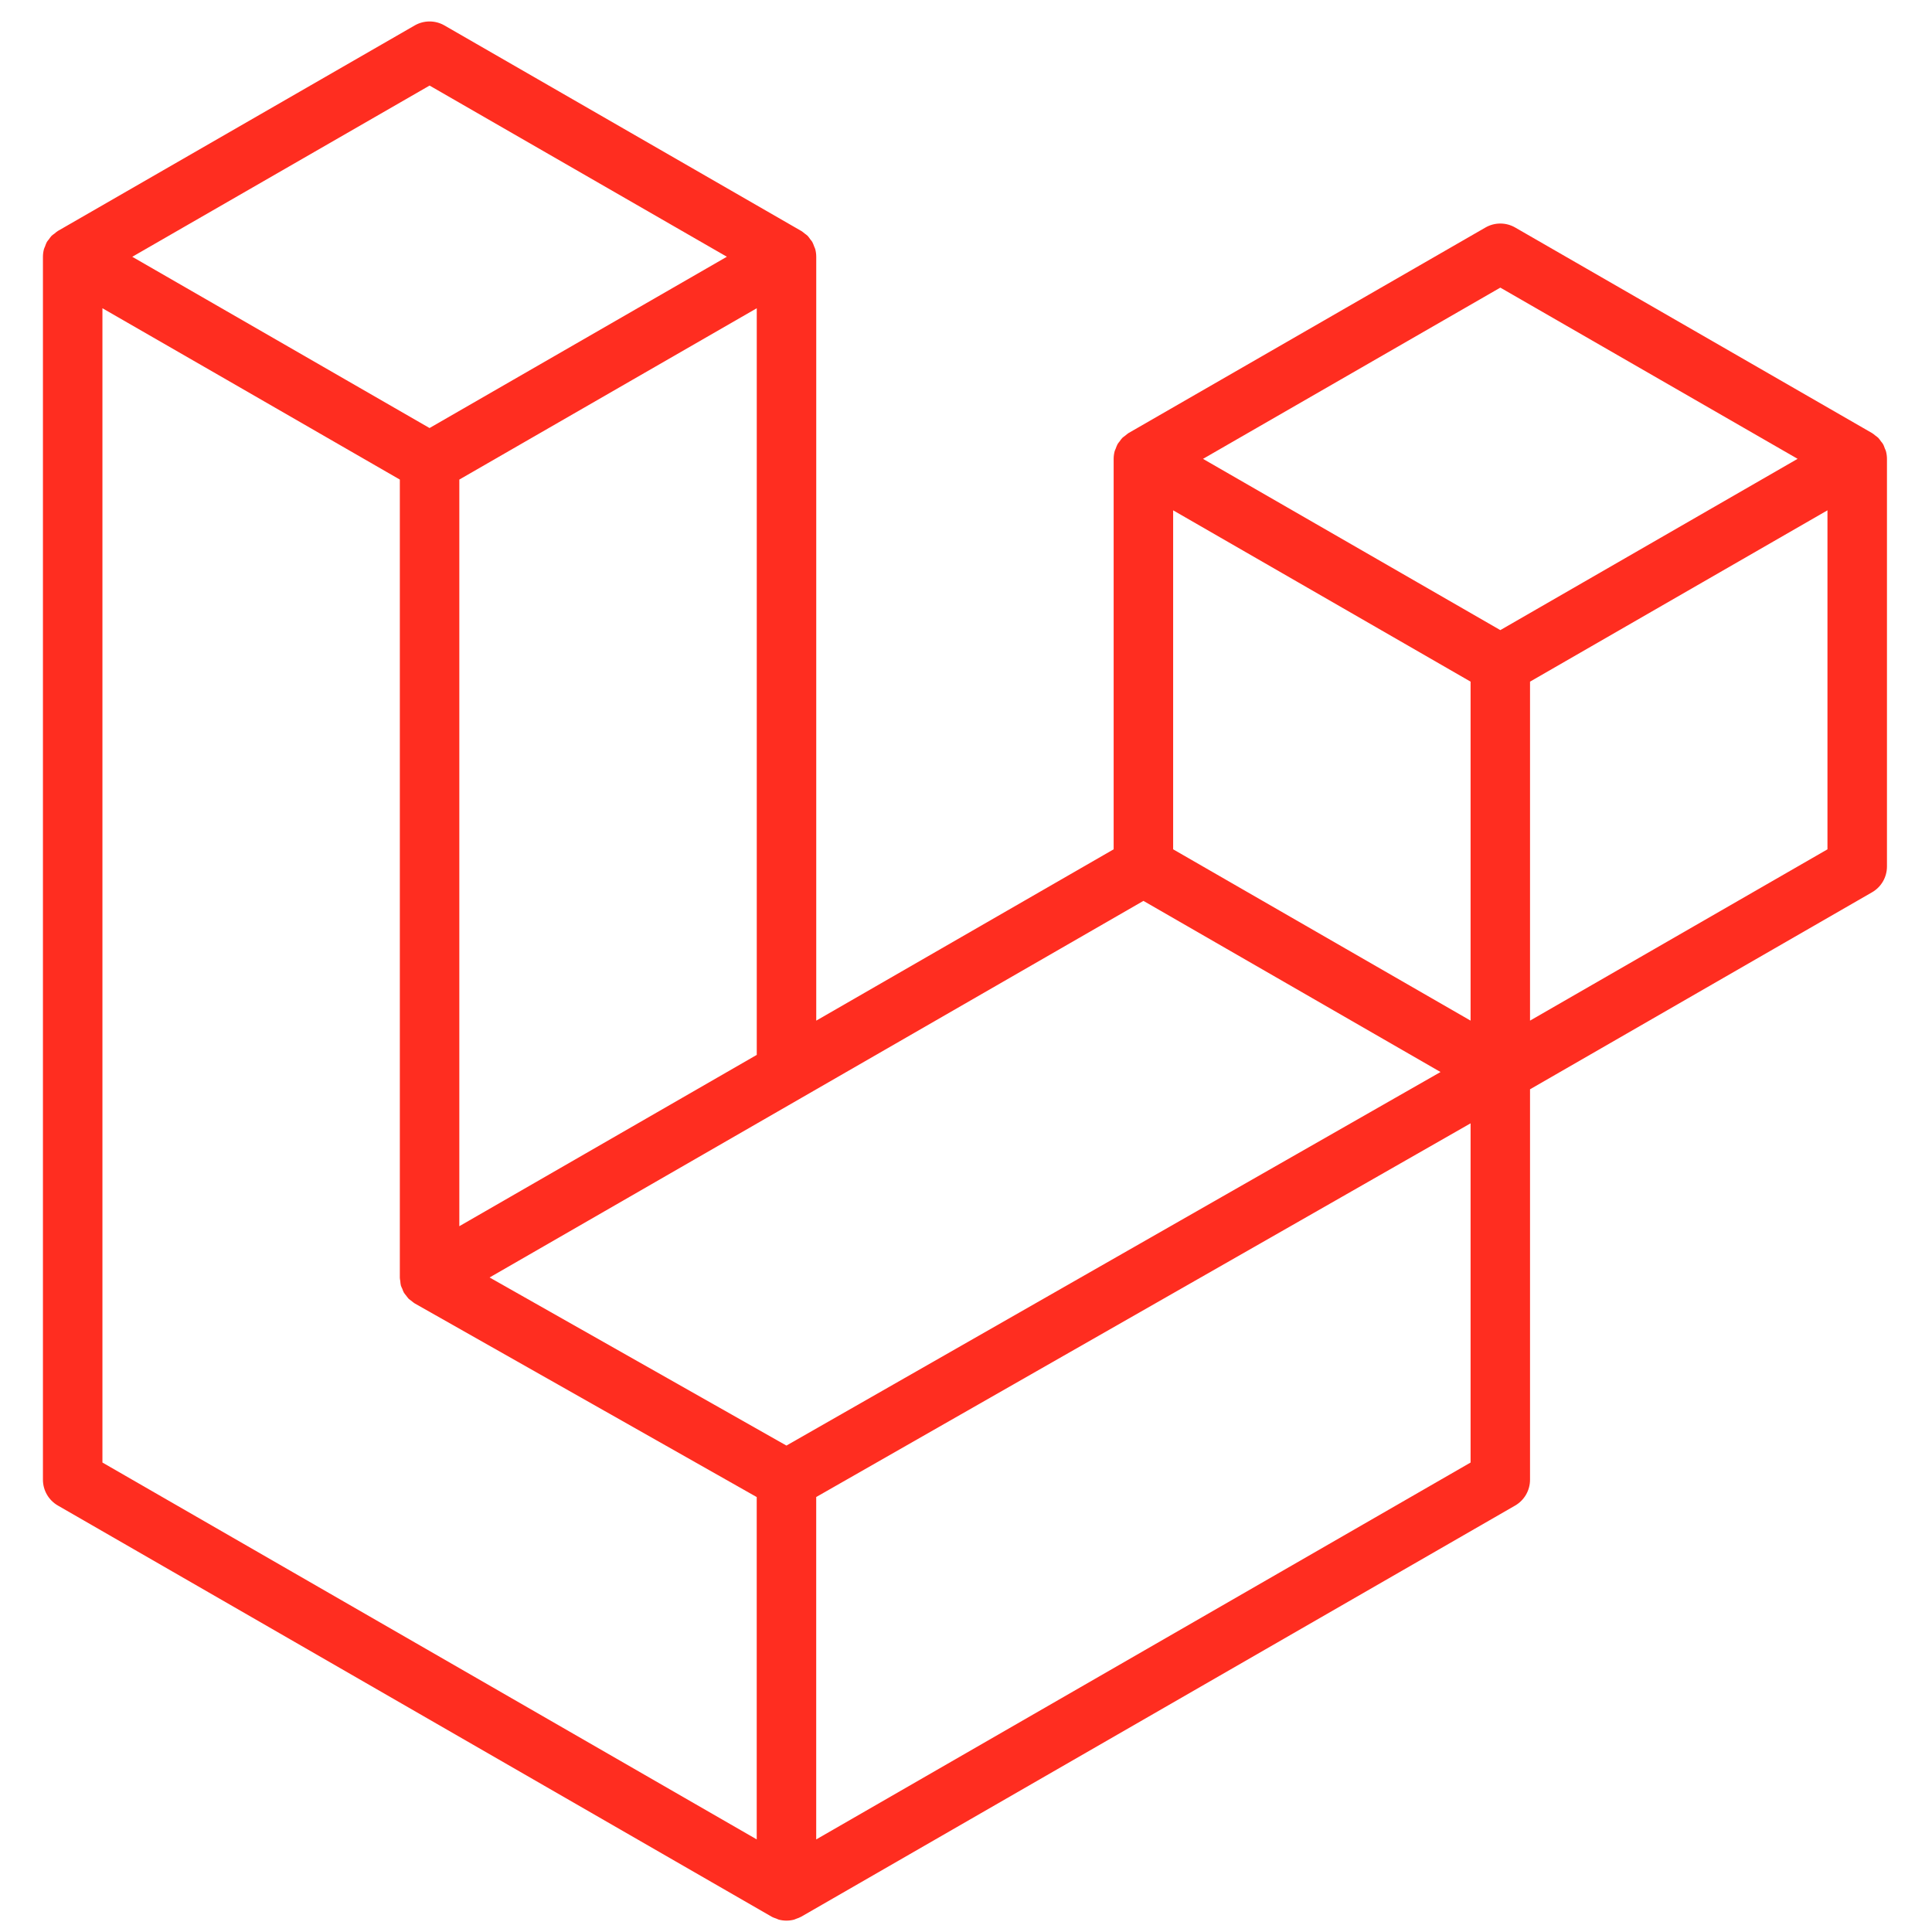
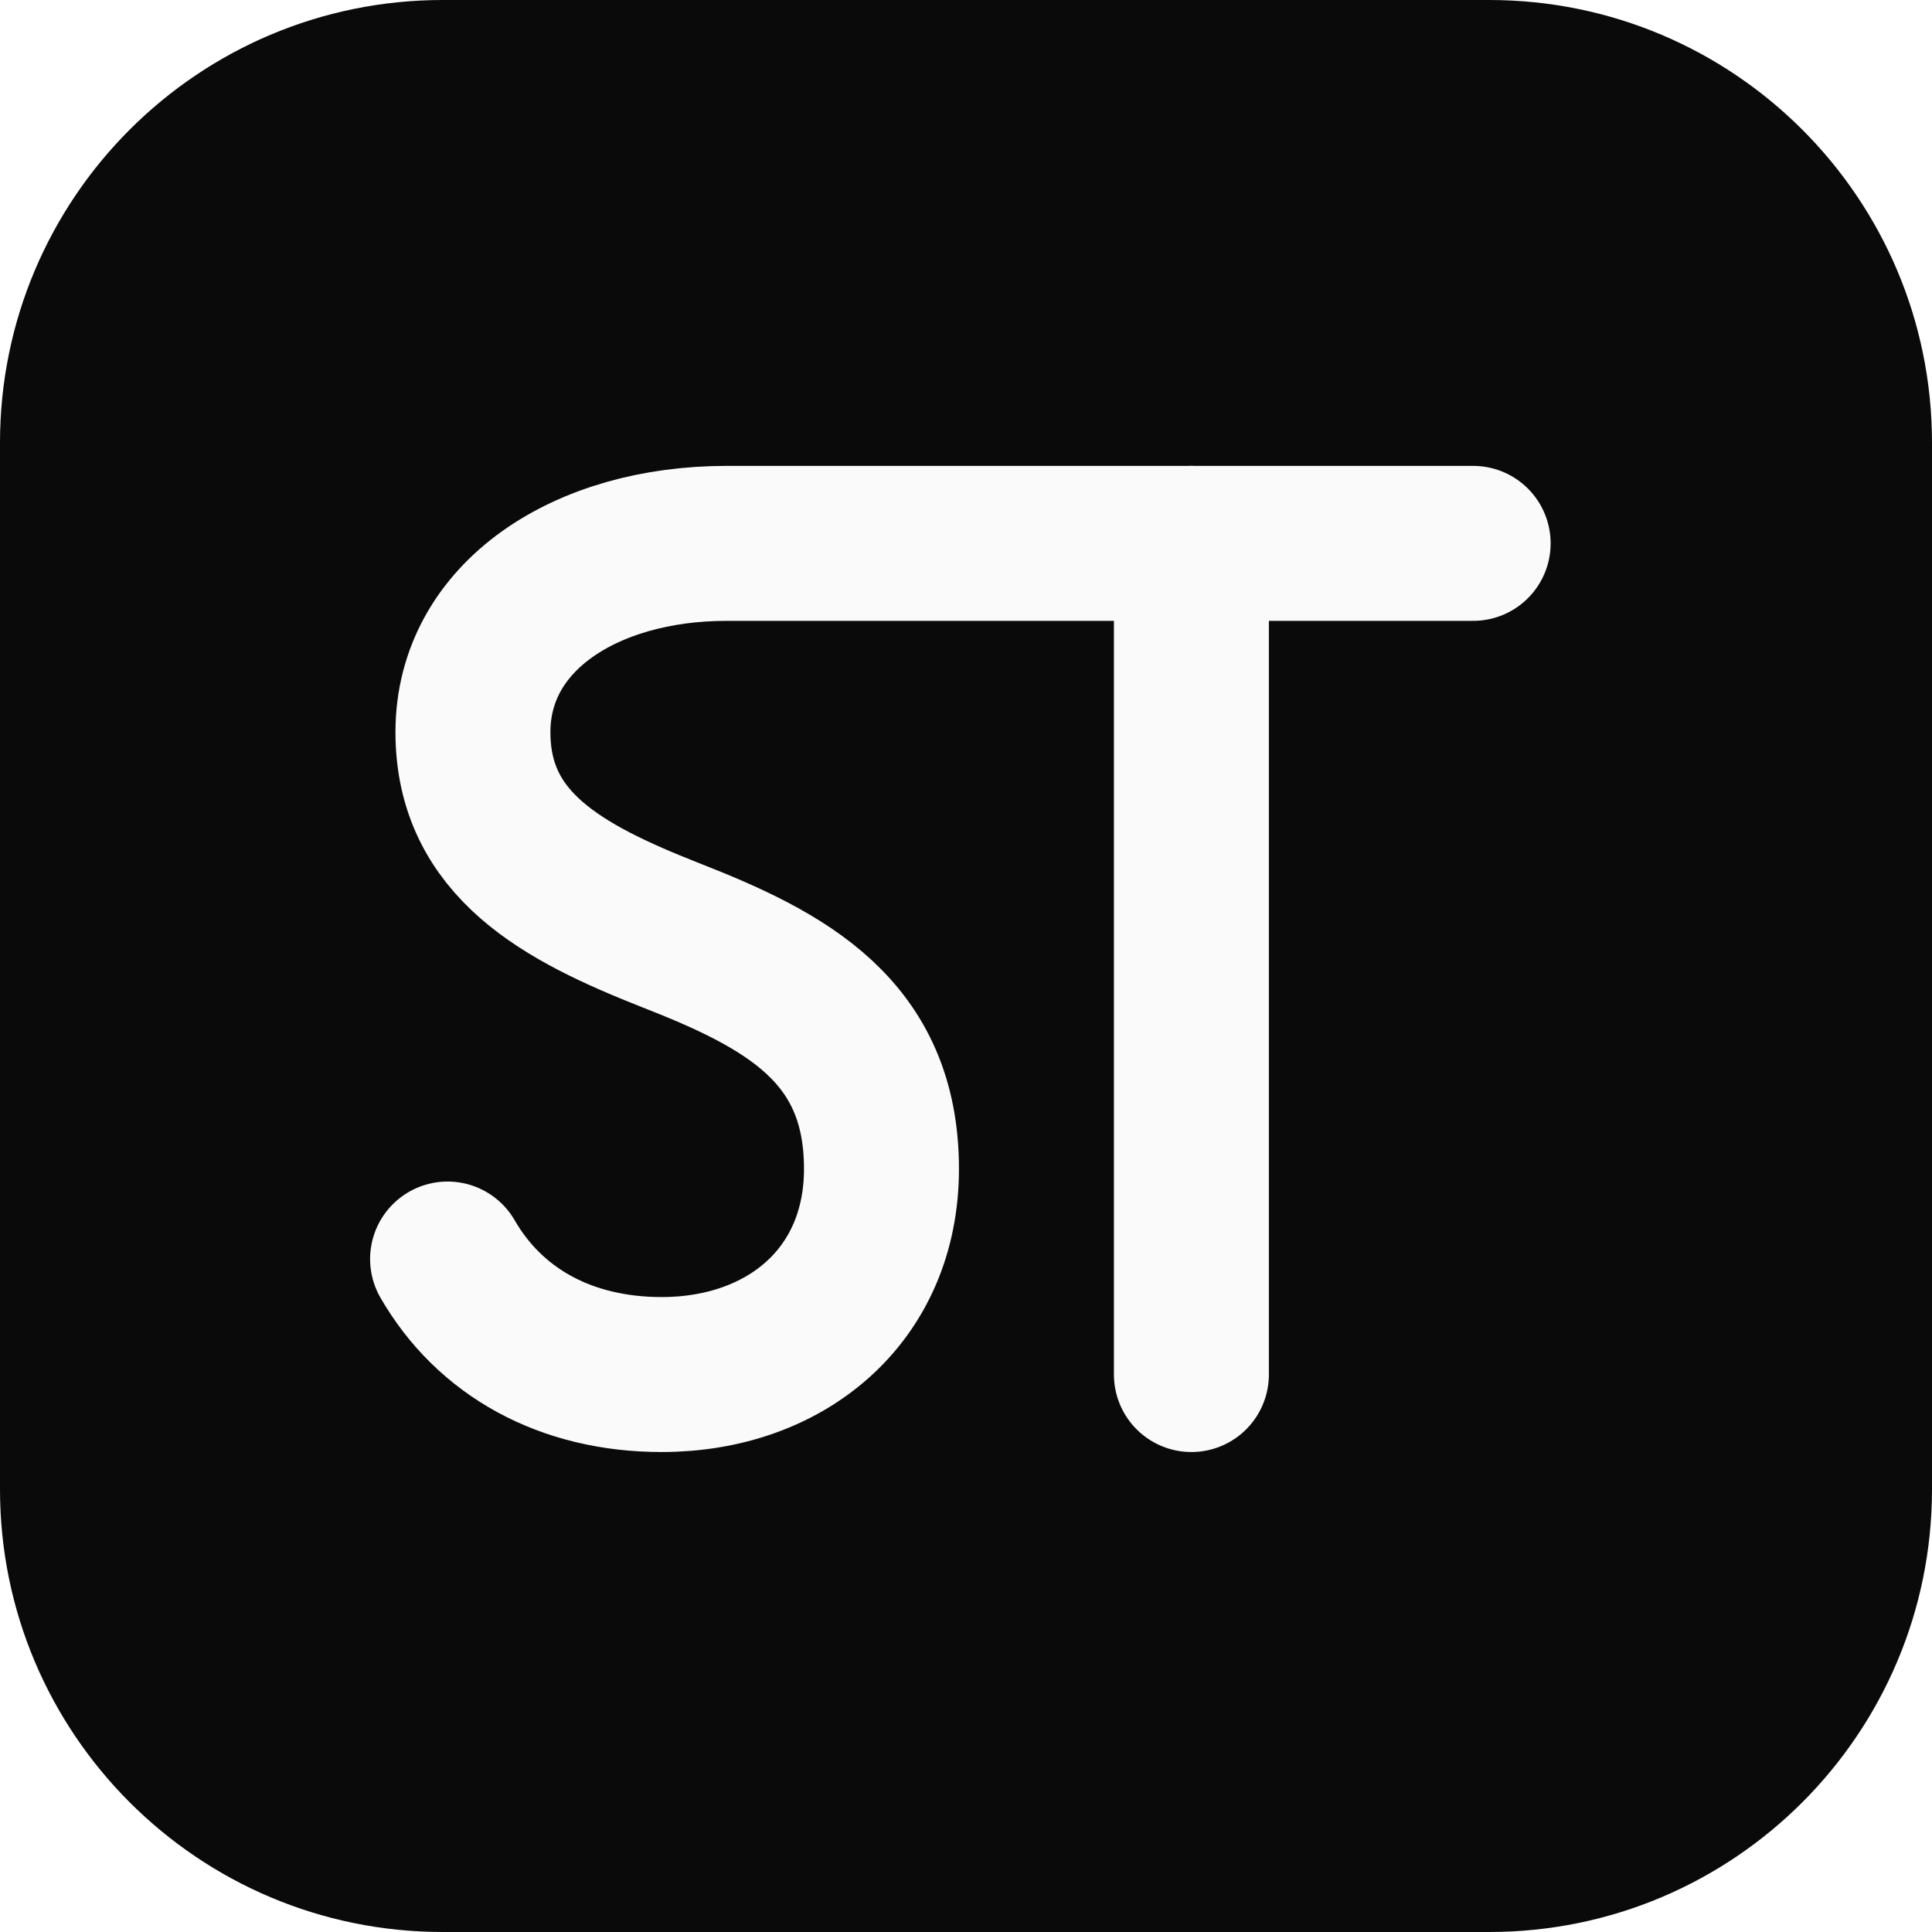
- <svg xmlns="http://www.w3.org/2000/svg" width="166" height="166" viewBox="0 0 166 166" fill="none">
-   <path fill-rule="evenodd" clip-rule="evenodd" d="M162.041 38.759C162.099 38.977 162.129 39.201 162.13 39.426V74.452C162.13 74.902 162.011 75.344 161.786 75.733C161.561 76.122 161.237 76.444 160.847 76.668L131.462 93.594V127.141C131.462 128.054 130.977 128.897 130.186 129.357L68.847 164.683C68.707 164.763 68.554 164.814 68.401 164.868C68.343 164.887 68.289 164.922 68.228 164.938C67.8 165.051 67.349 165.051 66.92 164.938C66.85 164.919 66.786 164.881 66.719 164.855C66.579 164.804 66.432 164.76 66.298 164.683L4.972 129.357C4.583 129.133 4.259 128.81 4.034 128.421C3.808 128.032 3.69 127.591 3.689 127.141L3.689 22.063C3.689 21.834 3.721 21.61 3.779 21.393C3.798 21.32 3.843 21.253 3.868 21.179C3.916 21.045 3.961 20.908 4.031 20.783C4.079 20.7 4.149 20.633 4.206 20.557C4.28 20.454 4.347 20.349 4.433 20.26C4.506 20.186 4.602 20.132 4.685 20.068C4.778 19.992 4.861 19.909 4.966 19.848L35.633 2.185C36.022 1.961 36.462 1.844 36.91 1.844C37.358 1.844 37.798 1.961 38.186 2.185L68.851 19.848H68.857C68.959 19.912 69.045 19.992 69.138 20.065C69.221 20.129 69.313 20.186 69.387 20.257C69.476 20.349 69.54 20.454 69.616 20.557C69.671 20.633 69.744 20.7 69.789 20.783C69.862 20.911 69.904 21.045 69.955 21.179C69.98 21.253 70.025 21.32 70.044 21.396C70.103 21.614 70.133 21.838 70.133 22.063V87.694L95.686 72.974V39.423C95.686 39.2 95.718 38.973 95.775 38.759C95.798 38.683 95.839 38.615 95.865 38.542C95.916 38.408 95.96 38.271 96.031 38.146C96.079 38.063 96.149 37.996 96.203 37.92C96.279 37.818 96.343 37.712 96.433 37.623C96.506 37.549 96.599 37.495 96.681 37.431C96.777 37.355 96.86 37.272 96.962 37.211L127.633 19.548C128.021 19.324 128.461 19.206 128.91 19.206C129.358 19.206 129.798 19.324 130.186 19.548L160.85 37.211C160.959 37.275 161.042 37.355 161.137 37.428C161.217 37.492 161.31 37.549 161.383 37.62C161.473 37.712 161.536 37.818 161.613 37.92C161.67 37.996 161.741 38.063 161.785 38.146C161.859 38.271 161.9 38.408 161.951 38.542C161.98 38.615 162.021 38.683 162.041 38.759ZM157.018 72.974V43.848L146.287 50.028L131.462 58.568V87.694L157.021 72.974H157.018ZM126.354 125.663V96.518L111.771 104.85L70.13 128.626V158.046L126.354 125.663ZM8.801 26.485V125.663L65.018 158.043V128.629L35.649 112L35.64 111.994L35.627 111.988C35.528 111.93 35.445 111.847 35.353 111.777C35.273 111.713 35.18 111.662 35.11 111.592L35.104 111.582C35.021 111.502 34.963 111.403 34.893 111.314C34.829 111.228 34.753 111.154 34.702 111.065L34.699 111.055C34.641 110.96 34.606 110.845 34.565 110.736C34.523 110.64 34.469 110.551 34.443 110.449C34.411 110.328 34.405 110.197 34.392 110.072C34.379 109.976 34.354 109.881 34.354 109.785V109.778V41.205L19.532 32.662L8.801 26.485ZM36.913 7.35L11.364 22.063L36.907 36.777L62.453 22.06L36.907 7.35H36.913ZM50.2 99.174L65.022 90.637V26.485L54.291 32.665L39.466 41.205V105.357L50.2 99.174ZM128.91 24.713L103.363 39.426L128.91 54.14L154.453 39.423L128.91 24.713ZM126.354 58.568L111.529 50.028L100.798 43.848V72.974L115.619 81.511L126.354 87.694V58.568ZM67.571 124.205L105.042 102.803L123.772 92.109L98.245 77.405L68.854 94.334L42.066 109.762L67.571 124.205Z" fill="#FF2D20" />
+ <svg xmlns="http://www.w3.org/2000/svg" viewBox="0 0 48 48">
+   <rect width="48" height="48" rx="11" fill="#0a0a0a" />
+   <g transform="translate(7.2 7.2) scale(0.7)" fill="none" stroke="#fafafa" stroke-width="5.5" stroke-linecap="round" stroke-linejoin="round">
+     <path d="M42 9H15.5C10.5 9 6.5 11.6 6.5 15.7c0 4 3.2 5.7 7 7.2 4.1 1.6 7.5 3.4 7.5 8.3 0 4.5-3.4 7.3-7.8 7.3-3.4 0-6.1-1.5-7.6-4.1" />
+     <path d="M32 9v29.5" />
+   </g>
</svg>
